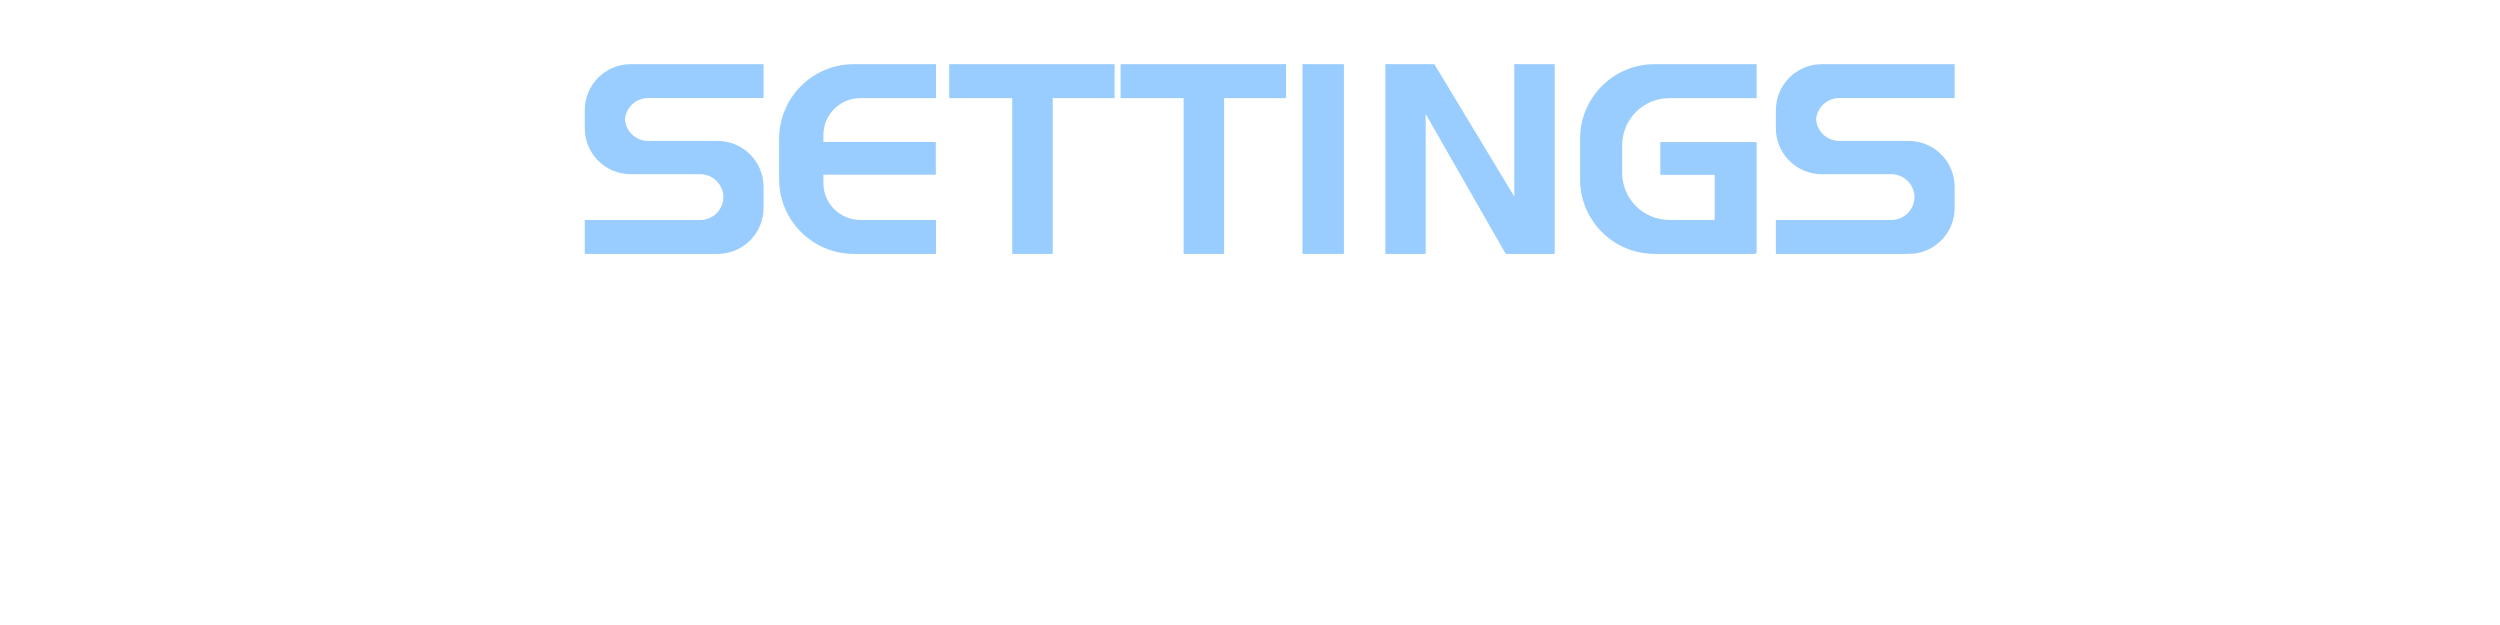
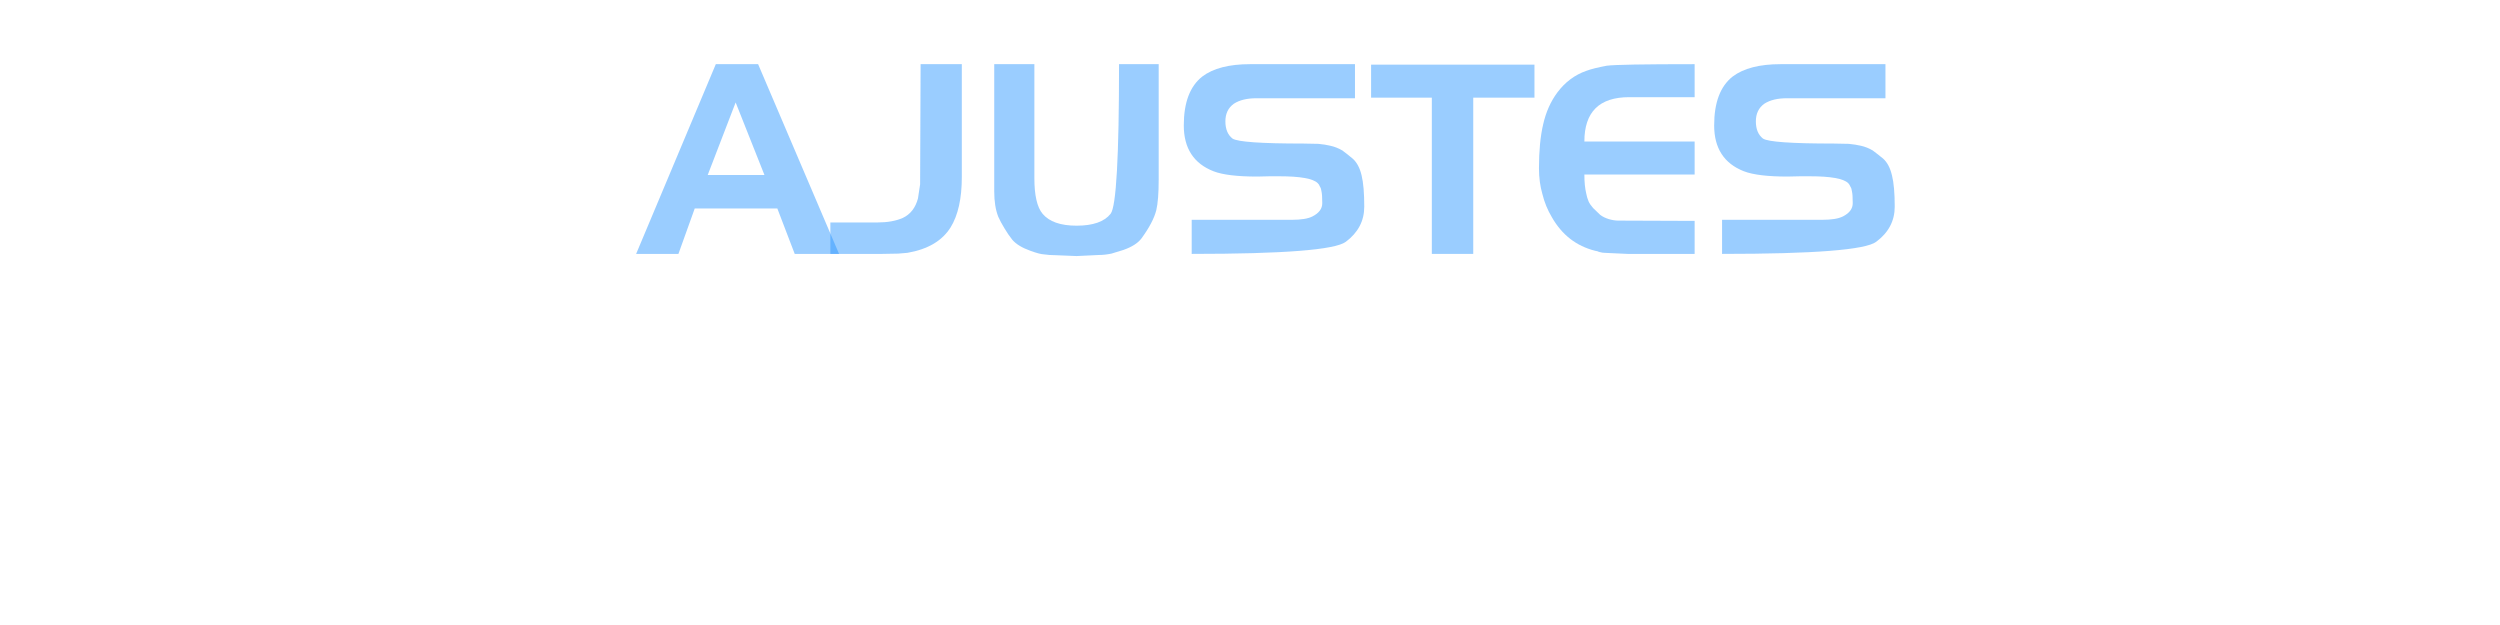
<svg xmlns="http://www.w3.org/2000/svg" width="256" height="64" viewBox="0 0 256 64">
-   <defs>
-     <path id="gE" d="M0,8.47C0,3.79 3.79,0 8.47,0L17.78,0L17.78,3.85L9.2,3.85C6.89,3.85 5.02,5.72 5.02,8.02L5.02,8.82L17.76,8.82L17.76,12.53L5.02,12.53L5.02,13.48C5.02,15.78 6.89,17.65 9.2,17.65L17.78,17.65L17.78,21.5L8.47,21.5C3.79,21.5 0,17.71 0,13.03Z" />
-     <path id="gG" d="M0,8.45C0,3.78 3.78,0 8.45,0L20.01,0L20.01,3.85L10.12,3.85C7.16,3.85 4.77,6.24 4.77,9.2L4.77,12.3C4.77,15.26 7.16,17.65 10.12,17.65L15.25,17.65L15.25,12.54L9.09,12.54L9.09,8.83L20.01,8.83L20.01,21.27C20.01,21.4 19.91,21.5 19.79,21.5L8.45,21.5C3.78,21.5 0,17.72 0,13.05Z" />
-     <path id="gI" d="M0,0L4.7,0L4.7,21.5L0,21.5Z" />
-     <path id="gN" d="M0,0L5.55,0L14.61,15L14.61,0L19.19,0L19.19,21.5L13.64,21.5L4.57,5.65L4.57,21.5L0,21.5Z" />
-     <path id="gS" d="M20.26,0L20.26,3.84L7.18,3.84C5.73,3.84 4.55,5.02 4.55,6.47L4.55,6.07C4.55,7.52 5.73,8.7 7.18,8.7L15.05,8.7C17.93,8.7 20.26,11.03 20.26,13.91L20.26,16.29C20.26,19.17 17.93,21.5 15.05,21.5L0,21.5L0,17.66L13.08,17.66C14.53,17.66 15.71,16.48 15.71,15.03L15.71,15.11C15.71,13.65 14.53,12.47 13.08,12.47L5.21,12.47C2.33,12.47 0,10.14 0,7.27L0,5.21C0,2.33 2.33,0 5.21,0Z" />
-     <path id="gT" d="M0,0L18.74,0L18.74,3.85L11.73,3.85L11.73,21.5L7.14,21.5L7.14,3.85L0,3.85Z" />
-   </defs>
-   <g id="text" fill="#2895ff" fill-opacity="0.467">
-     <use href="#gS" transform="translate(59.88,6.57) scale(0.9037)" />
-     <use href="#gE" transform="translate(79.78,6.57) scale(0.9037)" />
-     <use href="#gT" transform="translate(97.2,6.57) scale(0.9037)" />
-     <use href="#gT" transform="translate(114.75,6.57) scale(0.9037)" />
-     <use href="#gI" transform="translate(133.37,6.57) scale(0.9037)" />
-     <use href="#gN" transform="translate(141.86,6.57) scale(0.9037)" />
-     <use href="#gG" transform="translate(161.8,6.57) scale(0.9037)" />
-     <use href="#gS" transform="translate(181.85,6.57) scale(0.9037)" />
+   <g fill="#2895ff" fill-opacity="0.467">
+     <g transform="translate(65.98 6.57)">
+       <path d="M19.94 19.43 11.65 0H7.32L-0.84 19.43H3.49L5.16 14.78H13.62L15.4 19.43ZM12.3 11.35H6.49L9.35 3.92Z" />
+       <path d="M32.51 11.57V0H28.29L28.24 12.3L28.02 13.75Q27.64 15.19 26.46 15.75Q25.4 16.21 23.86 16.21H19.05V19.43H24.37L26 19.4L26.94 19.32Q30.08 18.78 31.37 16.7Q32.51 14.84 32.51 11.57Z" />
+       <path d="M52.67 11.78V0H48.61Q48.61 14.21 47.75 15.32Q46.78 16.54 44.26 16.54Q41.8 16.54 40.78 15.32Q39.94 14.32 39.94 11.67V0H35.83V13.05Q35.83 14.57 36.24 15.62Q36.48 16.16 36.86 16.78Q37.26 17.46 37.67 17.97Q38.24 18.65 39.53 19.11Q40.48 19.46 40.94 19.48Q41.48 19.56 42.05 19.56L44.26 19.65L46.56 19.54Q47.16 19.54 47.83 19.4L49.07 19.02Q50.37 18.56 50.91 17.84Q52.1 16.21 52.42 14.97Q52.67 13.94 52.67 11.78Z" />
+       <path d="M73.72 14.59Q73.72 12.51 73.45 11.4Q73.18 10.24 72.53 9.67L71.94 9.19L71.48 8.84Q70.88 8.49 70.23 8.35L69.67 8.24L69.02 8.16L67.48 8.13Q60.99 8.13 60.23 7.62Q59.5 7.05 59.5 5.86Q59.5 4.67 60.37 4.05Q61.23 3.49 62.69 3.49H72.77V0H62.04Q58.8 0 57.13 1.27Q55.24 2.76 55.24 6.27Q55.24 9.78 58.29 10.97Q59.69 11.51 62.75 11.51L64.07 11.48H64.99Q68.26 11.48 68.96 12.19Q69.1 12.32 69.18 12.54Q69.31 12.73 69.34 13.03Q69.42 13.35 69.42 14.24Q69.42 15.08 68.42 15.59Q67.75 15.94 66.26 15.94H56.05V19.43Q70.18 19.43 71.83 18.19Q73.72 16.78 73.72 14.59Z" />
+       <path d="M91.15 3.43V0.05H74.42V3.43H80.64V19.43H84.88V3.43Z" />
+       <path d="M107.55 19.43V16.05L99.74 16.02Q99.28 16.02 98.74 15.86Q98.23 15.7 97.88 15.43L97.15 14.73Q96.82 14.35 96.69 14.05Q96.53 13.67 96.45 13.24Q96.26 12.46 96.26 11.3H107.55V7.92H96.26Q96.26 3.38 100.85 3.38H107.55V0Q99.74 0 98.55 0.16Q97.2 0.41 96.47 0.68Q94.69 1.3 93.5 2.89Q92.47 4.27 92.04 6.16Q91.61 8 91.61 10.67Q91.61 12.08 91.96 13.3Q92.28 14.59 92.93 15.67Q94.47 18.38 97.36 19.11Q97.45 19.13 97.61 19.16Q97.63 19.19 97.82 19.24Q98.12 19.32 98.34 19.32L98.96 19.35L100.69 19.43Z" />
+       <path d="M128.04 14.59Q128.04 12.51 127.76 11.4Q127.49 10.24 126.85 9.67L126.25 9.19L125.79 8.84Q125.2 8.49 124.55 8.35L123.98 8.24L123.33 8.16L121.79 8.13Q115.31 8.13 114.55 7.62Q113.82 7.05 113.82 5.86Q113.82 4.67 114.69 4.05Q115.55 3.49 117.01 3.49H127.09V0H116.36Q113.12 0 111.44 1.27Q109.55 2.76 109.55 6.27Q109.55 9.78 112.6 10.97Q114.01 11.51 117.06 11.51L118.39 11.48H119.31Q122.58 11.48 123.28 12.19Q123.41 12.32 123.5 12.54Q123.63 12.73 123.66 13.03Q123.74 13.35 123.74 14.24Q123.74 15.08 122.74 15.59Q122.06 15.94 120.58 15.94H110.36V19.43Q124.5 19.43 126.14 18.19Q128.04 16.78 128.04 14.59Z" />
+     </g>
  </g>
</svg>
